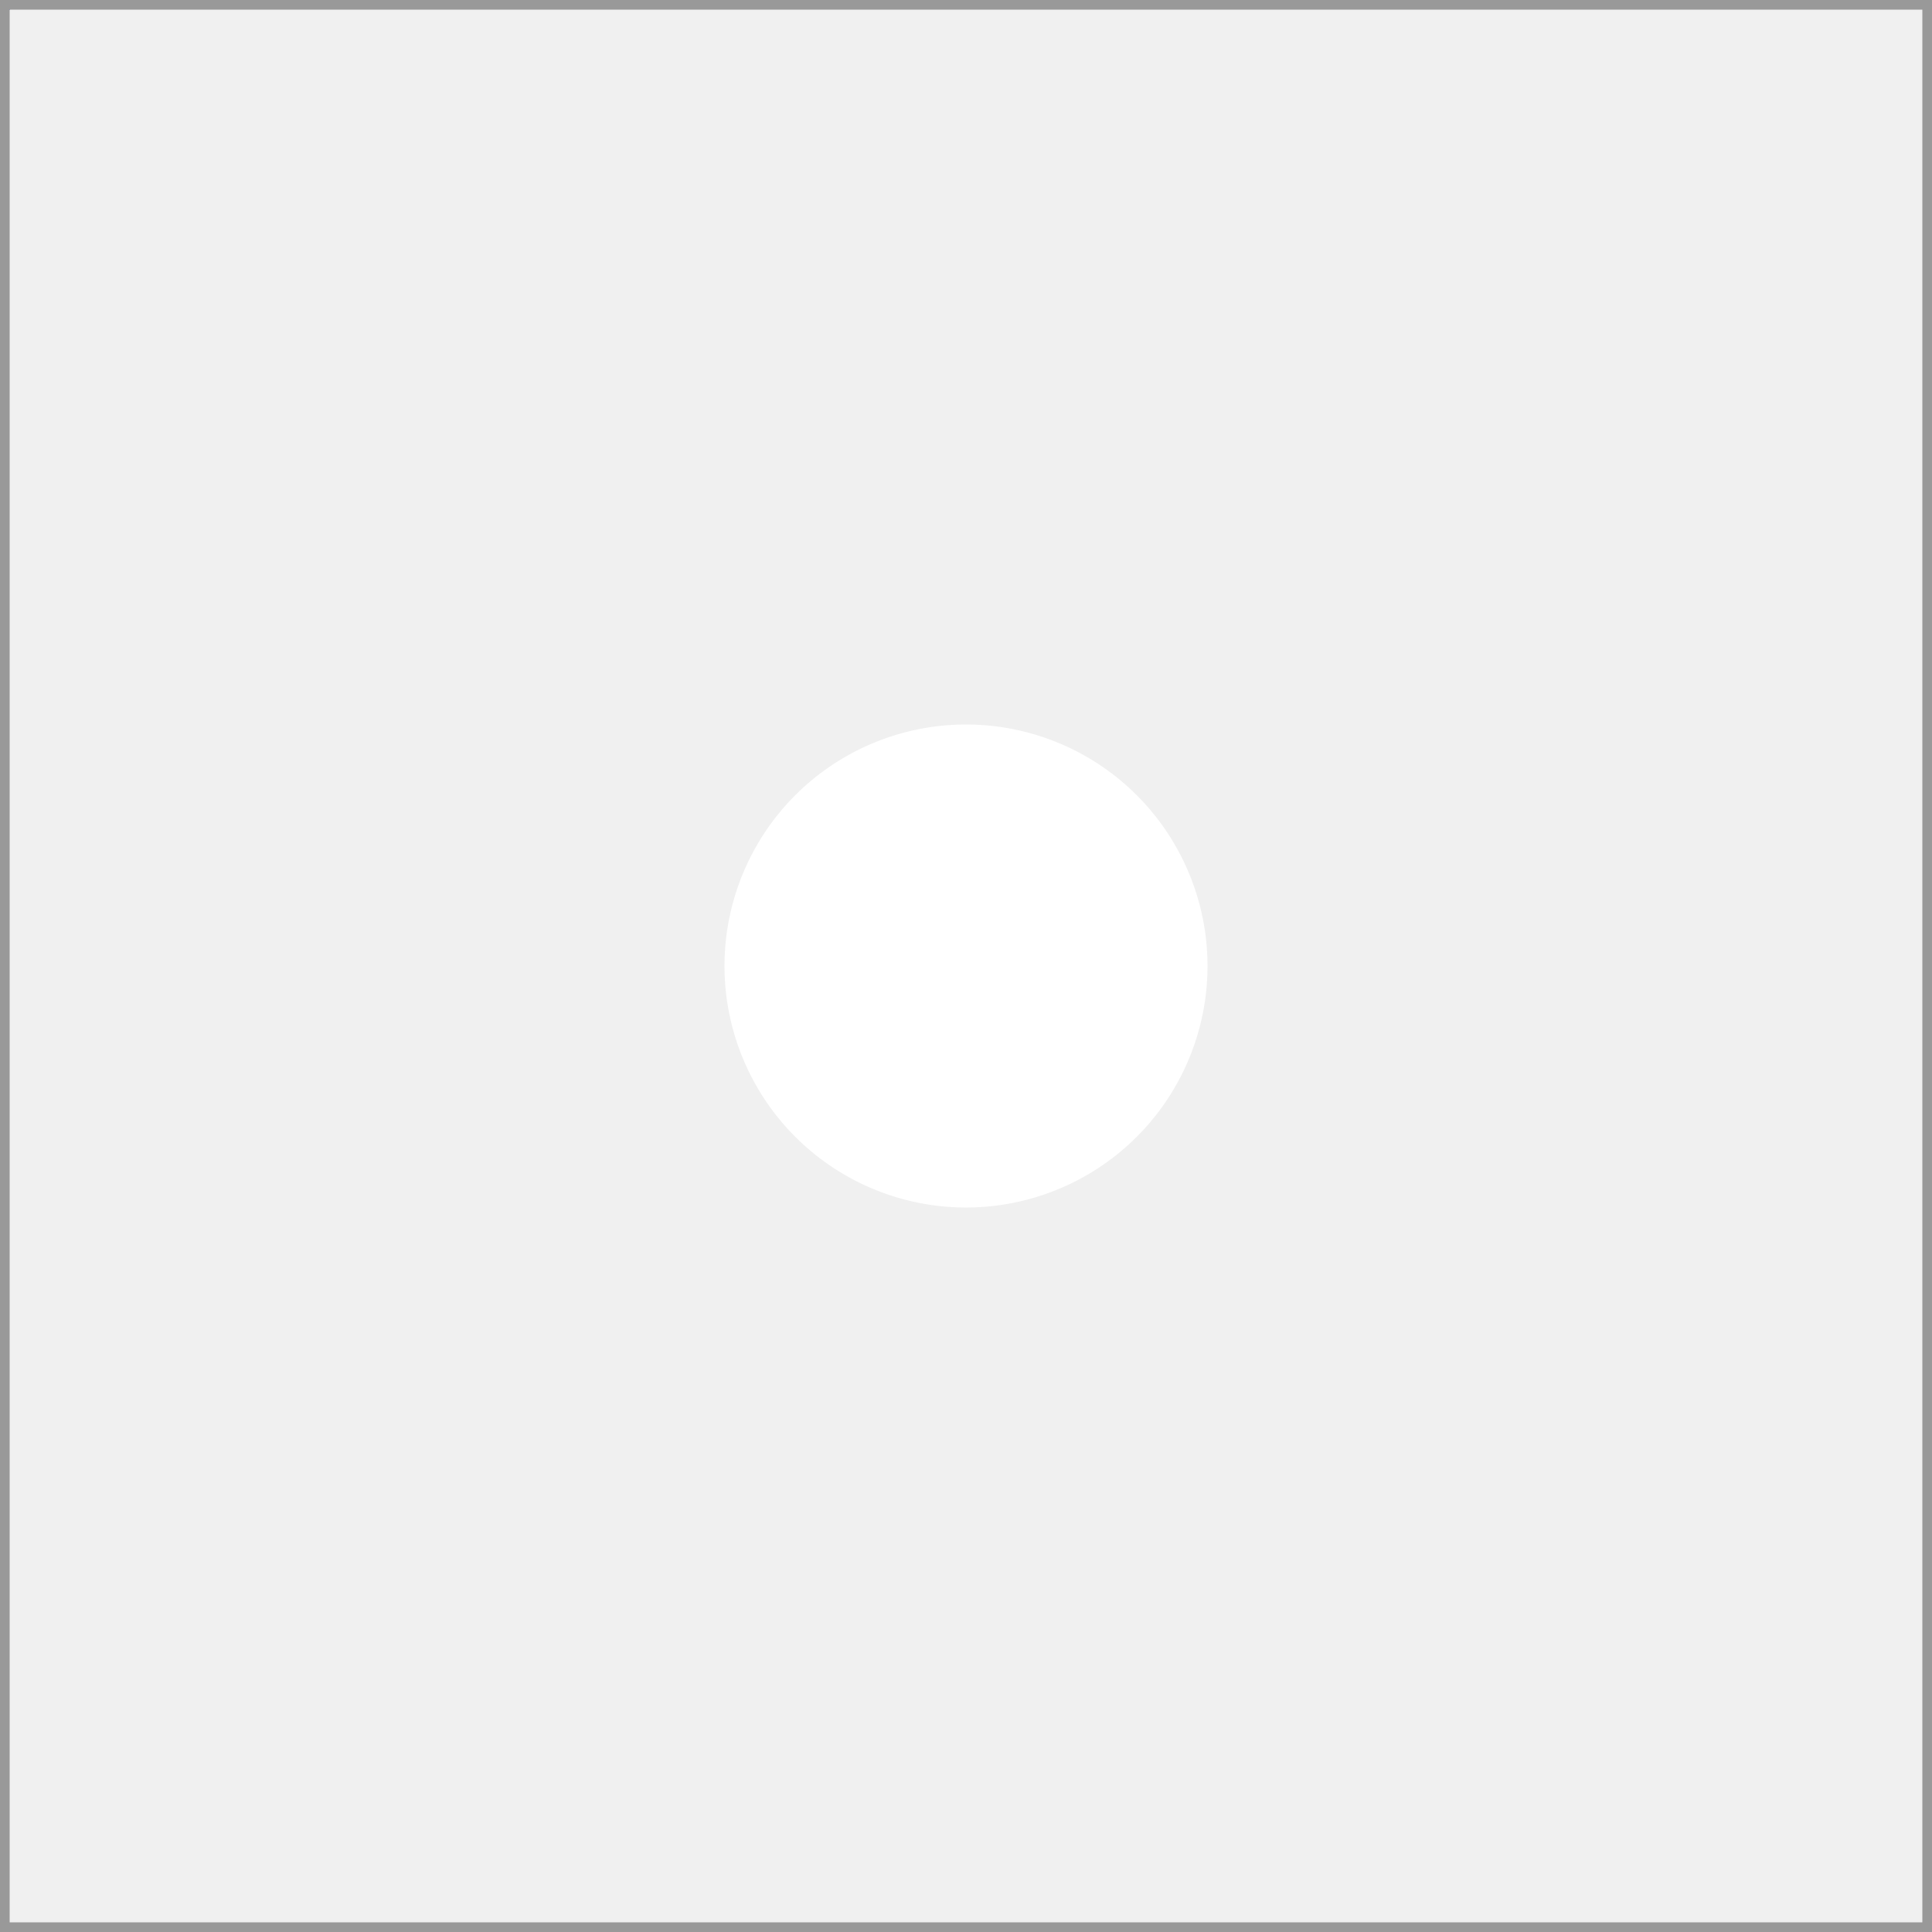
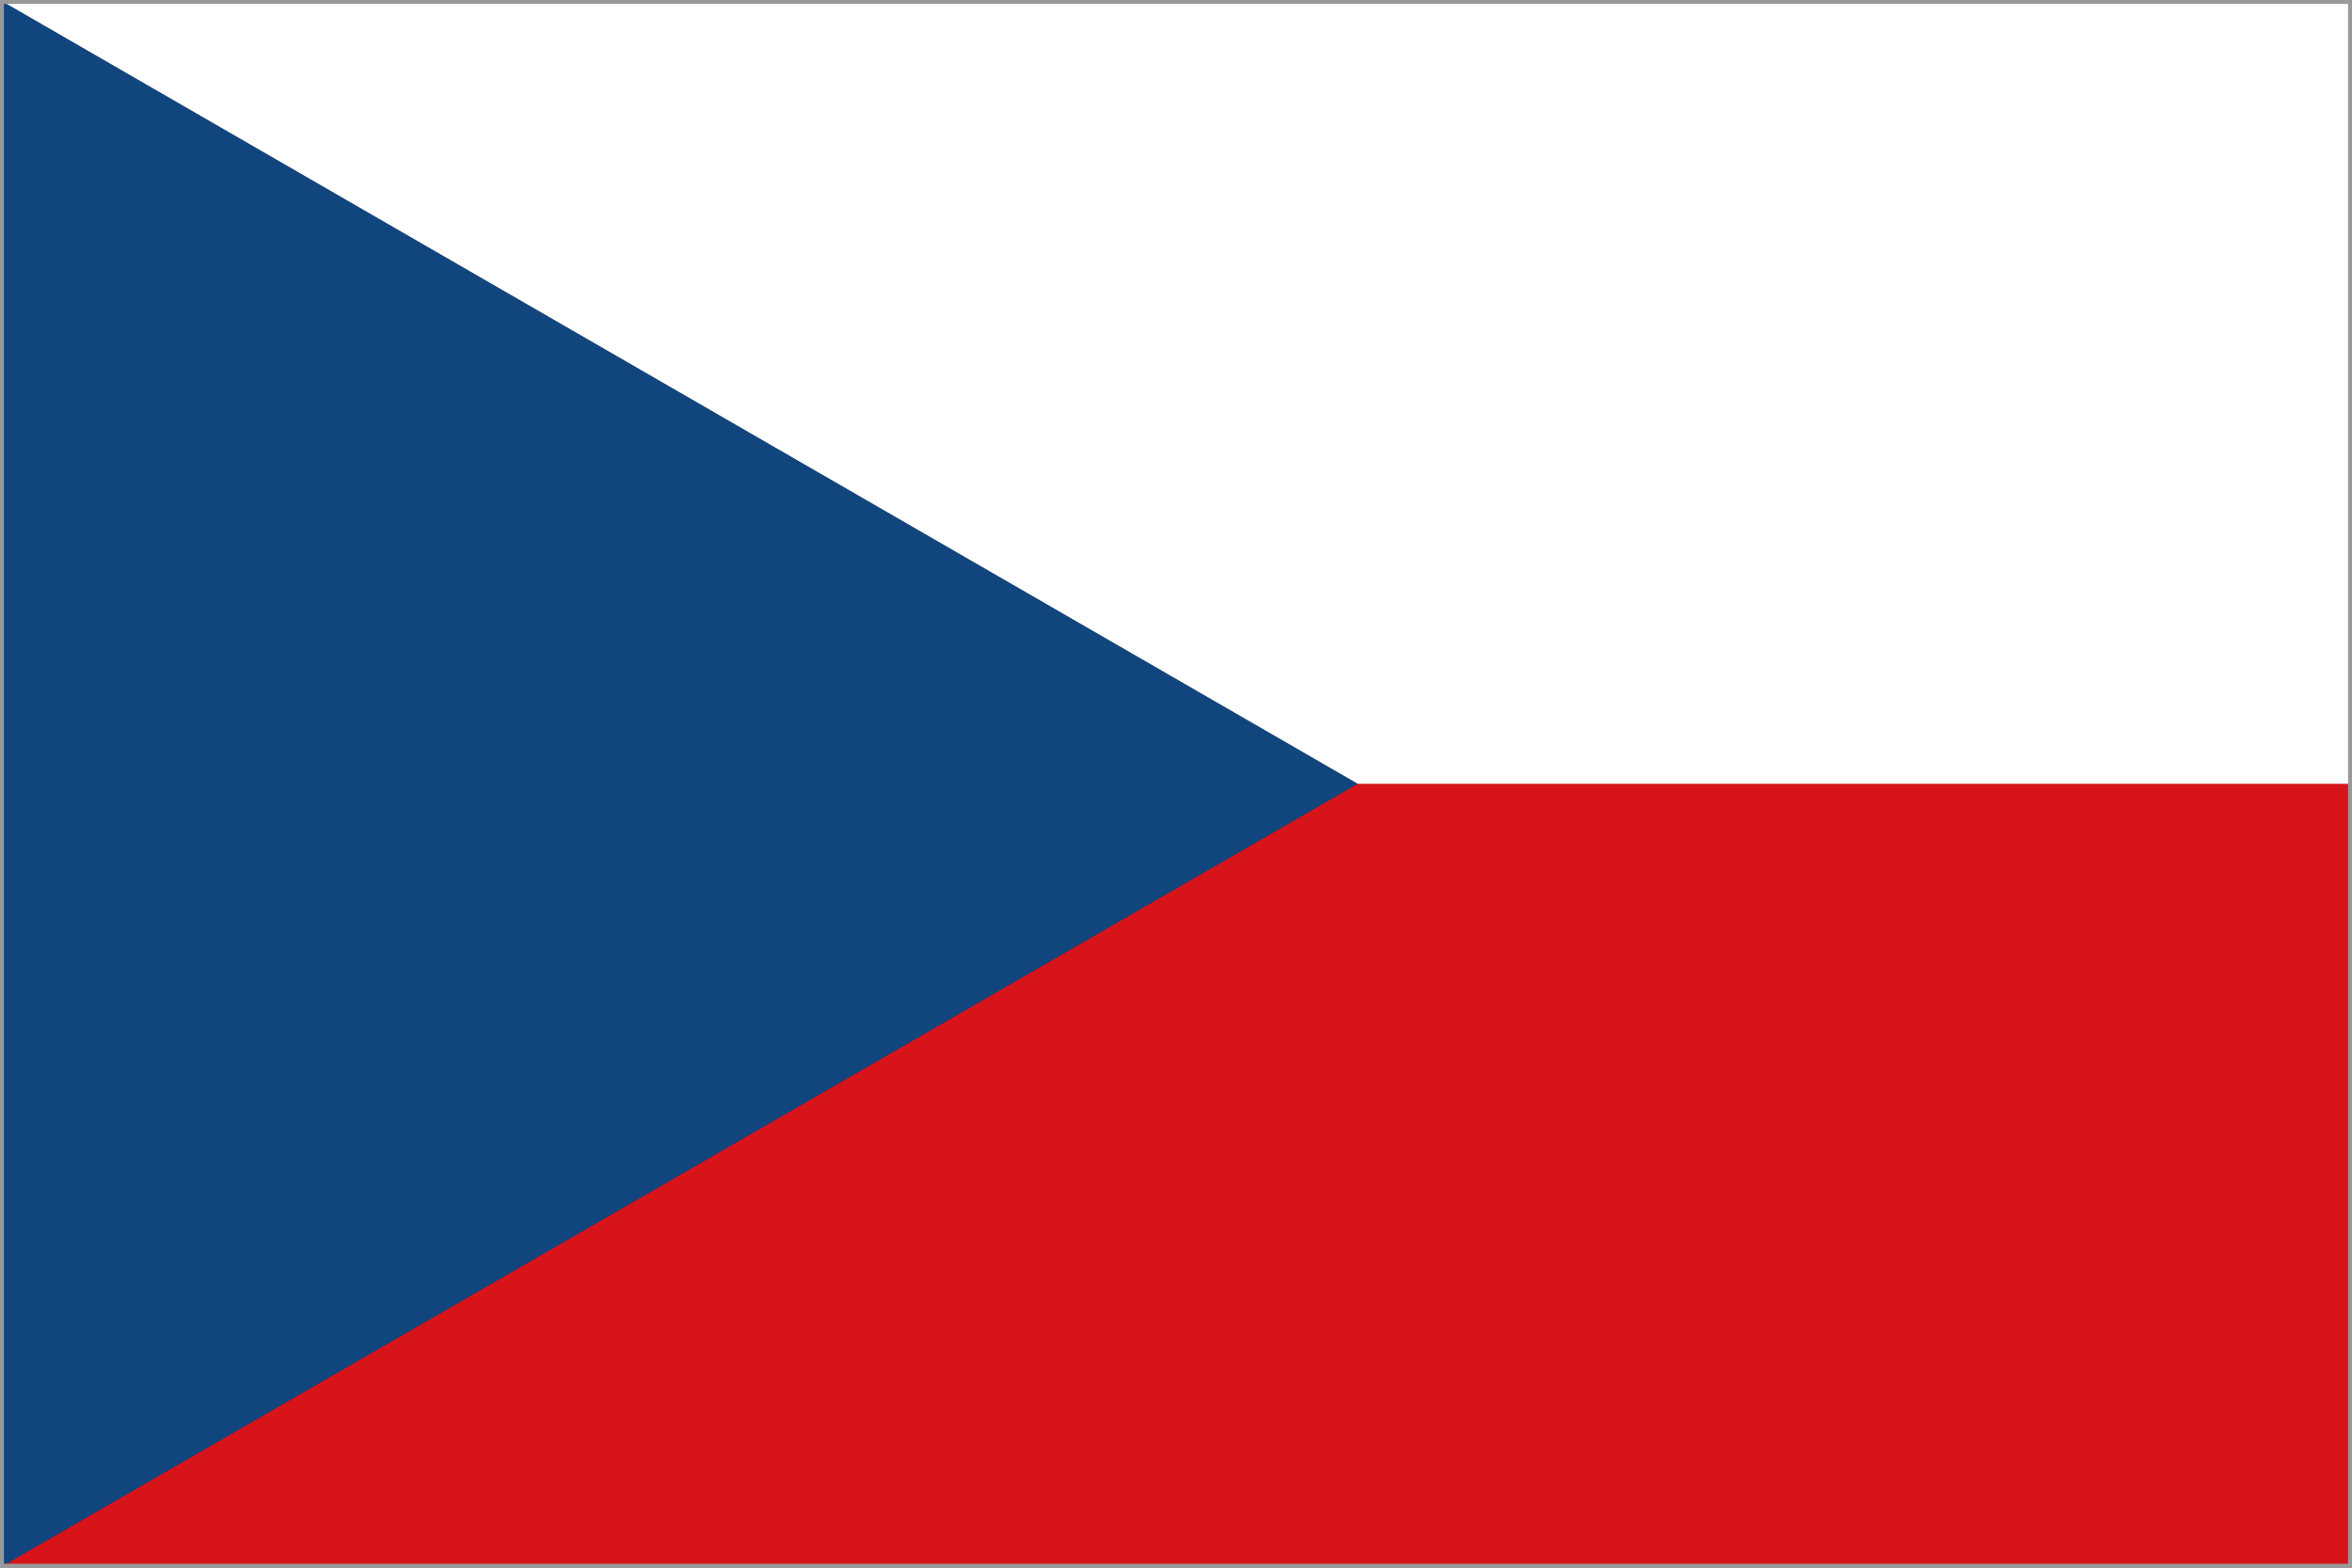
- <svg xmlns="http://www.w3.org/2000/svg" width="100" height="100">
-   <path d="M 1 0 L 0 1 L -1 0 L -0 -1" fill="#0000FF" />
-   <path d="M 51 50 L 49.5 50.866 L 49.5 49.134" fill="#FF0000" />
-   <path d="M 62.5 50 L 62.5 50.079 L 62.499 50.157 L 62.498 50.236 L 62.496 50.314 L 62.494 50.393 L 62.491 50.471 L 62.488 50.55 L 62.484 50.628 L 62.48 50.706 L 62.475 50.785 L 62.47 50.863 L 62.464 50.942 L 62.458 51.02 L 62.452 51.098 L 62.445 51.176 L 62.437 51.255 L 62.429 51.333 L 62.42 51.411 L 62.411 51.489 L 62.401 51.567 L 62.391 51.645 L 62.381 51.722 L 62.37 51.8 L 62.358 51.878 L 62.346 51.955 L 62.334 52.033 L 62.321 52.11 L 62.307 52.188 L 62.293 52.265 L 62.279 52.342 L 62.264 52.419 L 62.248 52.496 L 62.232 52.573 L 62.216 52.65 L 62.199 52.727 L 62.182 52.803 L 62.164 52.88 L 62.145 52.956 L 62.127 53.032 L 62.107 53.109 L 62.088 53.185 L 62.067 53.261 L 62.047 53.336 L 62.025 53.412 L 62.004 53.487 L 61.982 53.563 L 61.959 53.638 L 61.936 53.713 L 61.912 53.788 L 61.888 53.863 L 61.864 53.937 L 61.839 54.012 L 61.813 54.086 L 61.787 54.16 L 61.761 54.234 L 61.734 54.308 L 61.707 54.382 L 61.679 54.455 L 61.651 54.528 L 61.622 54.602 L 61.593 54.674 L 61.563 54.747 L 61.533 54.82 L 61.503 54.892 L 61.472 54.964 L 61.441 55.036 L 61.409 55.108 L 61.376 55.18 L 61.344 55.251 L 61.31 55.322 L 61.277 55.393 L 61.243 55.464 L 61.208 55.534 L 61.173 55.605 L 61.138 55.675 L 61.102 55.745 L 61.065 55.814 L 61.029 55.884 L 60.991 55.953 L 60.954 56.022 L 60.916 56.091 L 60.877 56.159 L 60.838 56.227 L 60.799 56.295 L 60.759 56.363 L 60.719 56.43 L 60.678 56.498 L 60.637 56.565 L 60.596 56.631 L 60.554 56.698 L 60.512 56.764 L 60.469 56.83 L 60.426 56.896 L 60.382 56.961 L 60.339 57.026 L 60.294 57.091 L 60.249 57.155 L 60.204 57.22 L 60.159 57.284 L 60.113 57.347 L 60.066 57.411 L 60.02 57.474 L 59.972 57.537 L 59.925 57.599 L 59.877 57.661 L 59.829 57.723 L 59.78 57.785 L 59.731 57.846 L 59.681 57.907 L 59.631 57.968 L 59.581 58.028 L 59.531 58.088 L 59.48 58.148 L 59.428 58.207 L 59.376 58.266 L 59.324 58.325 L 59.272 58.384 L 59.219 58.442 L 59.166 58.499 L 59.112 58.557 L 59.058 58.614 L 59.004 58.671 L 58.949 58.727 L 58.894 58.783 L 58.839 58.839 L 58.783 58.894 L 58.727 58.949 L 58.671 59.004 L 58.614 59.058 L 58.557 59.112 L 58.499 59.166 L 58.442 59.219 L 58.384 59.272 L 58.325 59.324 L 58.266 59.376 L 58.207 59.428 L 58.148 59.48 L 58.088 59.531 L 58.028 59.581 L 57.968 59.631 L 57.907 59.681 L 57.846 59.731 L 57.785 59.78 L 57.723 59.829 L 57.661 59.877 L 57.599 59.925 L 57.537 59.972 L 57.474 60.02 L 57.411 60.066 L 57.347 60.113 L 57.284 60.159 L 57.22 60.204 L 57.155 60.249 L 57.091 60.294 L 57.026 60.339 L 56.961 60.382 L 56.896 60.426 L 56.83 60.469 L 56.764 60.512 L 56.698 60.554 L 56.631 60.596 L 56.565 60.637 L 56.498 60.678 L 56.43 60.719 L 56.363 60.759 L 56.295 60.799 L 56.227 60.838 L 56.159 60.877 L 56.091 60.916 L 56.022 60.954 L 55.953 60.991 L 55.884 61.029 L 55.814 61.065 L 55.745 61.102 L 55.675 61.138 L 55.605 61.173 L 55.534 61.208 L 55.464 61.243 L 55.393 61.277 L 55.322 61.31 L 55.251 61.344 L 55.18 61.376 L 55.108 61.409 L 55.036 61.441 L 54.964 61.472 L 54.892 61.503 L 54.82 61.533 L 54.747 61.563 L 54.674 61.593 L 54.602 61.622 L 54.528 61.651 L 54.455 61.679 L 54.382 61.707 L 54.308 61.734 L 54.234 61.761 L 54.16 61.787 L 54.086 61.813 L 54.012 61.839 L 53.937 61.864 L 53.863 61.888 L 53.788 61.912 L 53.713 61.936 L 53.638 61.959 L 53.563 61.982 L 53.487 62.004 L 53.412 62.025 L 53.336 62.047 L 53.261 62.067 L 53.185 62.088 L 53.109 62.107 L 53.032 62.127 L 52.956 62.145 L 52.88 62.164 L 52.803 62.182 L 52.727 62.199 L 52.65 62.216 L 52.573 62.232 L 52.496 62.248 L 52.419 62.264 L 52.342 62.279 L 52.265 62.293 L 52.188 62.307 L 52.11 62.321 L 52.033 62.334 L 51.955 62.346 L 51.878 62.358 L 51.8 62.37 L 51.722 62.381 L 51.645 62.391 L 51.567 62.401 L 51.489 62.411 L 51.411 62.42 L 51.333 62.429 L 51.255 62.437 L 51.176 62.445 L 51.098 62.452 L 51.02 62.458 L 50.942 62.464 L 50.863 62.47 L 50.785 62.475 L 50.706 62.48 L 50.628 62.484 L 50.55 62.488 L 50.471 62.491 L 50.393 62.494 L 50.314 62.496 L 50.236 62.498 L 50.157 62.499 L 50.079 62.5 L 50 62.5 L 49.921 62.5 L 49.843 62.499 L 49.764 62.498 L 49.686 62.496 L 49.607 62.494 L 49.529 62.491 L 49.45 62.488 L 49.372 62.484 L 49.294 62.48 L 49.215 62.475 L 49.137 62.47 L 49.058 62.464 L 48.98 62.458 L 48.902 62.452 L 48.824 62.445 L 48.745 62.437 L 48.667 62.429 L 48.589 62.42 L 48.511 62.411 L 48.433 62.401 L 48.355 62.391 L 48.278 62.381 L 48.2 62.37 L 48.122 62.358 L 48.045 62.346 L 47.967 62.334 L 47.89 62.321 L 47.812 62.307 L 47.735 62.293 L 47.658 62.279 L 47.581 62.264 L 47.504 62.248 L 47.427 62.232 L 47.35 62.216 L 47.273 62.199 L 47.197 62.182 L 47.12 62.164 L 47.044 62.145 L 46.968 62.127 L 46.891 62.107 L 46.815 62.088 L 46.739 62.067 L 46.664 62.047 L 46.588 62.025 L 46.513 62.004 L 46.437 61.982 L 46.362 61.959 L 46.287 61.936 L 46.212 61.912 L 46.137 61.888 L 46.063 61.864 L 45.988 61.839 L 45.914 61.813 L 45.84 61.787 L 45.766 61.761 L 45.692 61.734 L 45.618 61.707 L 45.545 61.679 L 45.472 61.651 L 45.398 61.622 L 45.326 61.593 L 45.253 61.563 L 45.18 61.533 L 45.108 61.503 L 45.036 61.472 L 44.964 61.441 L 44.892 61.409 L 44.82 61.376 L 44.749 61.344 L 44.678 61.31 L 44.607 61.277 L 44.536 61.243 L 44.466 61.208 L 44.395 61.173 L 44.325 61.138 L 44.255 61.102 L 44.186 61.065 L 44.116 61.029 L 44.047 60.991 L 43.978 60.954 L 43.909 60.916 L 43.841 60.877 L 43.773 60.838 L 43.705 60.799 L 43.637 60.759 L 43.57 60.719 L 43.502 60.678 L 43.435 60.637 L 43.369 60.596 L 43.302 60.554 L 43.236 60.512 L 43.17 60.469 L 43.104 60.426 L 43.039 60.382 L 42.974 60.339 L 42.909 60.294 L 42.845 60.249 L 42.78 60.204 L 42.716 60.159 L 42.653 60.113 L 42.589 60.066 L 42.526 60.02 L 42.463 59.972 L 42.401 59.925 L 42.339 59.877 L 42.277 59.829 L 42.215 59.78 L 42.154 59.731 L 42.093 59.681 L 42.032 59.631 L 41.972 59.581 L 41.912 59.531 L 41.852 59.48 L 41.793 59.428 L 41.734 59.376 L 41.675 59.324 L 41.616 59.272 L 41.558 59.219 L 41.501 59.166 L 41.443 59.112 L 41.386 59.058 L 41.329 59.004 L 41.273 58.949 L 41.217 58.894 L 41.161 58.839 L 41.106 58.783 L 41.051 58.727 L 40.996 58.671 L 40.942 58.614 L 40.888 58.557 L 40.834 58.499 L 40.781 58.442 L 40.728 58.384 L 40.676 58.325 L 40.624 58.266 L 40.572 58.207 L 40.52 58.148 L 40.469 58.088 L 40.419 58.028 L 40.369 57.968 L 40.319 57.907 L 40.269 57.846 L 40.22 57.785 L 40.171 57.723 L 40.123 57.661 L 40.075 57.599 L 40.028 57.537 L 39.98 57.474 L 39.934 57.411 L 39.887 57.347 L 39.841 57.284 L 39.796 57.22 L 39.751 57.155 L 39.706 57.091 L 39.661 57.026 L 39.618 56.961 L 39.574 56.896 L 39.531 56.83 L 39.488 56.764 L 39.446 56.698 L 39.404 56.631 L 39.363 56.565 L 39.322 56.498 L 39.281 56.43 L 39.241 56.363 L 39.201 56.295 L 39.162 56.227 L 39.123 56.159 L 39.084 56.091 L 39.046 56.022 L 39.009 55.953 L 38.971 55.884 L 38.935 55.814 L 38.898 55.745 L 38.862 55.675 L 38.827 55.605 L 38.792 55.534 L 38.757 55.464 L 38.723 55.393 L 38.69 55.322 L 38.656 55.251 L 38.624 55.18 L 38.591 55.108 L 38.559 55.036 L 38.528 54.964 L 38.497 54.892 L 38.467 54.82 L 38.437 54.747 L 38.407 54.674 L 38.378 54.602 L 38.349 54.528 L 38.321 54.455 L 38.293 54.382 L 38.266 54.308 L 38.239 54.234 L 38.213 54.16 L 38.187 54.086 L 38.161 54.012 L 38.136 53.937 L 38.112 53.863 L 38.088 53.788 L 38.064 53.713 L 38.041 53.638 L 38.018 53.563 L 37.996 53.487 L 37.975 53.412 L 37.953 53.336 L 37.933 53.261 L 37.912 53.185 L 37.893 53.109 L 37.873 53.032 L 37.855 52.956 L 37.836 52.88 L 37.818 52.803 L 37.801 52.727 L 37.784 52.65 L 37.768 52.573 L 37.752 52.496 L 37.736 52.419 L 37.721 52.342 L 37.707 52.265 L 37.693 52.188 L 37.679 52.11 L 37.666 52.033 L 37.654 51.955 L 37.642 51.878 L 37.63 51.8 L 37.619 51.722 L 37.609 51.645 L 37.599 51.567 L 37.589 51.489 L 37.58 51.411 L 37.571 51.333 L 37.563 51.255 L 37.555 51.176 L 37.548 51.098 L 37.542 51.02 L 37.536 50.942 L 37.53 50.863 L 37.525 50.785 L 37.52 50.706 L 37.516 50.628 L 37.512 50.55 L 37.509 50.471 L 37.506 50.393 L 37.504 50.314 L 37.502 50.236 L 37.501 50.157 L 37.5 50.079 L 37.5 50 L 37.5 49.921 L 37.501 49.843 L 37.502 49.764 L 37.504 49.686 L 37.506 49.607 L 37.509 49.529 L 37.512 49.45 L 37.516 49.372 L 37.52 49.294 L 37.525 49.215 L 37.53 49.137 L 37.536 49.058 L 37.542 48.98 L 37.548 48.902 L 37.555 48.824 L 37.563 48.745 L 37.571 48.667 L 37.58 48.589 L 37.589 48.511 L 37.599 48.433 L 37.609 48.355 L 37.619 48.278 L 37.63 48.2 L 37.642 48.122 L 37.654 48.045 L 37.666 47.967 L 37.679 47.89 L 37.693 47.812 L 37.707 47.735 L 37.721 47.658 L 37.736 47.581 L 37.752 47.504 L 37.768 47.427 L 37.784 47.35 L 37.801 47.273 L 37.818 47.197 L 37.836 47.12 L 37.855 47.044 L 37.873 46.968 L 37.893 46.891 L 37.912 46.815 L 37.933 46.739 L 37.953 46.664 L 37.975 46.588 L 37.996 46.513 L 38.018 46.437 L 38.041 46.362 L 38.064 46.287 L 38.088 46.212 L 38.112 46.137 L 38.136 46.063 L 38.161 45.988 L 38.187 45.914 L 38.213 45.84 L 38.239 45.766 L 38.266 45.692 L 38.293 45.618 L 38.321 45.545 L 38.349 45.472 L 38.378 45.398 L 38.407 45.326 L 38.437 45.253 L 38.467 45.18 L 38.497 45.108 L 38.528 45.036 L 38.559 44.964 L 38.591 44.892 L 38.624 44.82 L 38.656 44.749 L 38.69 44.678 L 38.723 44.607 L 38.757 44.536 L 38.792 44.466 L 38.827 44.395 L 38.862 44.325 L 38.898 44.255 L 38.935 44.186 L 38.971 44.116 L 39.009 44.047 L 39.046 43.978 L 39.084 43.909 L 39.123 43.841 L 39.162 43.773 L 39.201 43.705 L 39.241 43.637 L 39.281 43.57 L 39.322 43.502 L 39.363 43.435 L 39.404 43.369 L 39.446 43.302 L 39.488 43.236 L 39.531 43.17 L 39.574 43.104 L 39.618 43.039 L 39.661 42.974 L 39.706 42.909 L 39.751 42.845 L 39.796 42.78 L 39.841 42.716 L 39.887 42.653 L 39.934 42.589 L 39.98 42.526 L 40.028 42.463 L 40.075 42.401 L 40.123 42.339 L 40.171 42.277 L 40.22 42.215 L 40.269 42.154 L 40.319 42.093 L 40.369 42.032 L 40.419 41.972 L 40.469 41.912 L 40.52 41.852 L 40.572 41.793 L 40.624 41.734 L 40.676 41.675 L 40.728 41.616 L 40.781 41.558 L 40.834 41.501 L 40.888 41.443 L 40.942 41.386 L 40.996 41.329 L 41.051 41.273 L 41.106 41.217 L 41.161 41.161 L 41.217 41.106 L 41.273 41.051 L 41.329 40.996 L 41.386 40.942 L 41.443 40.888 L 41.501 40.834 L 41.558 40.781 L 41.616 40.728 L 41.675 40.676 L 41.734 40.624 L 41.793 40.572 L 41.852 40.52 L 41.912 40.469 L 41.972 40.419 L 42.032 40.369 L 42.093 40.319 L 42.154 40.269 L 42.215 40.22 L 42.277 40.171 L 42.339 40.123 L 42.401 40.075 L 42.463 40.028 L 42.526 39.98 L 42.589 39.934 L 42.653 39.887 L 42.716 39.841 L 42.78 39.796 L 42.845 39.751 L 42.909 39.706 L 42.974 39.661 L 43.039 39.618 L 43.104 39.574 L 43.17 39.531 L 43.236 39.488 L 43.302 39.446 L 43.369 39.404 L 43.435 39.363 L 43.502 39.322 L 43.57 39.281 L 43.637 39.241 L 43.705 39.201 L 43.773 39.162 L 43.841 39.123 L 43.909 39.084 L 43.978 39.046 L 44.047 39.009 L 44.116 38.971 L 44.186 38.935 L 44.255 38.898 L 44.325 38.862 L 44.395 38.827 L 44.466 38.792 L 44.536 38.757 L 44.607 38.723 L 44.678 38.69 L 44.749 38.656 L 44.82 38.624 L 44.892 38.591 L 44.964 38.559 L 45.036 38.528 L 45.108 38.497 L 45.18 38.467 L 45.253 38.437 L 45.326 38.407 L 45.398 38.378 L 45.472 38.349 L 45.545 38.321 L 45.618 38.293 L 45.692 38.266 L 45.766 38.239 L 45.84 38.213 L 45.914 38.187 L 45.988 38.161 L 46.063 38.136 L 46.137 38.112 L 46.212 38.088 L 46.287 38.064 L 46.362 38.041 L 46.437 38.018 L 46.513 37.996 L 46.588 37.975 L 46.664 37.953 L 46.739 37.933 L 46.815 37.912 L 46.891 37.893 L 46.968 37.873 L 47.044 37.855 L 47.12 37.836 L 47.197 37.818 L 47.273 37.801 L 47.35 37.784 L 47.427 37.768 L 47.504 37.752 L 47.581 37.736 L 47.658 37.721 L 47.735 37.707 L 47.812 37.693 L 47.89 37.679 L 47.967 37.666 L 48.045 37.654 L 48.122 37.642 L 48.2 37.63 L 48.278 37.619 L 48.355 37.609 L 48.433 37.599 L 48.511 37.589 L 48.589 37.58 L 48.667 37.571 L 48.745 37.563 L 48.824 37.555 L 48.902 37.548 L 48.98 37.542 L 49.058 37.536 L 49.137 37.53 L 49.215 37.525 L 49.294 37.52 L 49.372 37.516 L 49.45 37.512 L 49.529 37.509 L 49.607 37.506 L 49.686 37.504 L 49.764 37.502 L 49.843 37.501 L 49.921 37.5 L 50 37.5 L 50.079 37.5 L 50.157 37.501 L 50.236 37.502 L 50.314 37.504 L 50.393 37.506 L 50.471 37.509 L 50.55 37.512 L 50.628 37.516 L 50.706 37.52 L 50.785 37.525 L 50.863 37.53 L 50.942 37.536 L 51.02 37.542 L 51.098 37.548 L 51.176 37.555 L 51.255 37.563 L 51.333 37.571 L 51.411 37.58 L 51.489 37.589 L 51.567 37.599 L 51.645 37.609 L 51.722 37.619 L 51.8 37.63 L 51.878 37.642 L 51.955 37.654 L 52.033 37.666 L 52.11 37.679 L 52.188 37.693 L 52.265 37.707 L 52.342 37.721 L 52.419 37.736 L 52.496 37.752 L 52.573 37.768 L 52.65 37.784 L 52.727 37.801 L 52.803 37.818 L 52.88 37.836 L 52.956 37.855 L 53.032 37.873 L 53.109 37.893 L 53.185 37.912 L 53.261 37.933 L 53.336 37.953 L 53.412 37.975 L 53.487 37.996 L 53.563 38.018 L 53.638 38.041 L 53.713 38.064 L 53.788 38.088 L 53.863 38.112 L 53.937 38.136 L 54.012 38.161 L 54.086 38.187 L 54.16 38.213 L 54.234 38.239 L 54.308 38.266 L 54.382 38.293 L 54.455 38.321 L 54.528 38.349 L 54.602 38.378 L 54.674 38.407 L 54.747 38.437 L 54.82 38.467 L 54.892 38.497 L 54.964 38.528 L 55.036 38.559 L 55.108 38.591 L 55.18 38.624 L 55.251 38.656 L 55.322 38.69 L 55.393 38.723 L 55.464 38.757 L 55.534 38.792 L 55.605 38.827 L 55.675 38.862 L 55.745 38.898 L 55.814 38.935 L 55.884 38.971 L 55.953 39.009 L 56.022 39.046 L 56.091 39.084 L 56.159 39.123 L 56.227 39.162 L 56.295 39.201 L 56.363 39.241 L 56.43 39.281 L 56.498 39.322 L 56.565 39.363 L 56.631 39.404 L 56.698 39.446 L 56.764 39.488 L 56.83 39.531 L 56.896 39.574 L 56.961 39.618 L 57.026 39.661 L 57.091 39.706 L 57.155 39.751 L 57.22 39.796 L 57.284 39.841 L 57.347 39.887 L 57.411 39.934 L 57.474 39.98 L 57.537 40.028 L 57.599 40.075 L 57.661 40.123 L 57.723 40.171 L 57.785 40.22 L 57.846 40.269 L 57.907 40.319 L 57.968 40.369 L 58.028 40.419 L 58.088 40.469 L 58.148 40.52 L 58.207 40.572 L 58.266 40.624 L 58.325 40.676 L 58.384 40.728 L 58.442 40.781 L 58.499 40.834 L 58.557 40.888 L 58.614 40.942 L 58.671 40.996 L 58.727 41.051 L 58.783 41.106 L 58.839 41.161 L 58.894 41.217 L 58.949 41.273 L 59.004 41.329 L 59.058 41.386 L 59.112 41.443 L 59.166 41.501 L 59.219 41.558 L 59.272 41.616 L 59.324 41.675 L 59.376 41.734 L 59.428 41.793 L 59.48 41.852 L 59.531 41.912 L 59.581 41.972 L 59.631 42.032 L 59.681 42.093 L 59.731 42.154 L 59.78 42.215 L 59.829 42.277 L 59.877 42.339 L 59.925 42.401 L 59.972 42.463 L 60.02 42.526 L 60.066 42.589 L 60.113 42.653 L 60.159 42.716 L 60.204 42.78 L 60.249 42.845 L 60.294 42.909 L 60.339 42.974 L 60.382 43.039 L 60.426 43.104 L 60.469 43.17 L 60.512 43.236 L 60.554 43.302 L 60.596 43.369 L 60.637 43.435 L 60.678 43.502 L 60.719 43.57 L 60.759 43.637 L 60.799 43.705 L 60.838 43.773 L 60.877 43.841 L 60.916 43.909 L 60.954 43.978 L 60.991 44.047 L 61.029 44.116 L 61.065 44.186 L 61.102 44.255 L 61.138 44.325 L 61.173 44.395 L 61.208 44.466 L 61.243 44.536 L 61.277 44.607 L 61.31 44.678 L 61.344 44.749 L 61.376 44.82 L 61.409 44.892 L 61.441 44.964 L 61.472 45.036 L 61.503 45.108 L 61.533 45.18 L 61.563 45.253 L 61.593 45.326 L 61.622 45.398 L 61.651 45.472 L 61.679 45.545 L 61.707 45.618 L 61.734 45.692 L 61.761 45.766 L 61.787 45.84 L 61.813 45.914 L 61.839 45.988 L 61.864 46.063 L 61.888 46.137 L 61.912 46.212 L 61.936 46.287 L 61.959 46.362 L 61.982 46.437 L 62.004 46.513 L 62.025 46.588 L 62.047 46.664 L 62.067 46.739 L 62.088 46.815 L 62.107 46.891 L 62.127 46.968 L 62.145 47.044 L 62.164 47.12 L 62.182 47.197 L 62.199 47.273 L 62.216 47.35 L 62.232 47.427 L 62.248 47.504 L 62.264 47.581 L 62.279 47.658 L 62.293 47.735 L 62.307 47.812 L 62.321 47.89 L 62.334 47.967 L 62.346 48.045 L 62.358 48.122 L 62.37 48.2 L 62.381 48.278 L 62.391 48.355 L 62.401 48.433 L 62.411 48.511 L 62.42 48.589 L 62.429 48.667 L 62.437 48.745 L 62.445 48.824 L 62.452 48.902 L 62.458 48.98 L 62.464 49.058 L 62.47 49.137 L 62.475 49.215 L 62.48 49.294 L 62.484 49.372 L 62.488 49.45 L 62.491 49.529 L 62.494 49.607 L 62.496 49.686 L 62.498 49.764 L 62.499 49.843 L 62.5 49.921" fill="#FFFFFF" />
-   <rect x="0" y="0" width="100" height="100" stroke="#999999" fill="none" stroke-width="1" />
+ <svg xmlns="http://www.w3.org/2000/svg" width="300" height="200">
+   <path d="M 300 100.004 L 0 100.004 L 0 -0.004 L 300 -0.004" fill="#FFFFFF" />
+   <path d="M 300 200.004 L 0 200.004 L 0 99.996 L 300 99.996" fill="#D7141A" />
+   <path d="M 173.205 100 L 0 200 L -0 -0" fill="#11457E" />
+   <rect x="0" y="0" width="300" height="200" stroke="#999999" fill="none" stroke-width="1" />
</svg>
